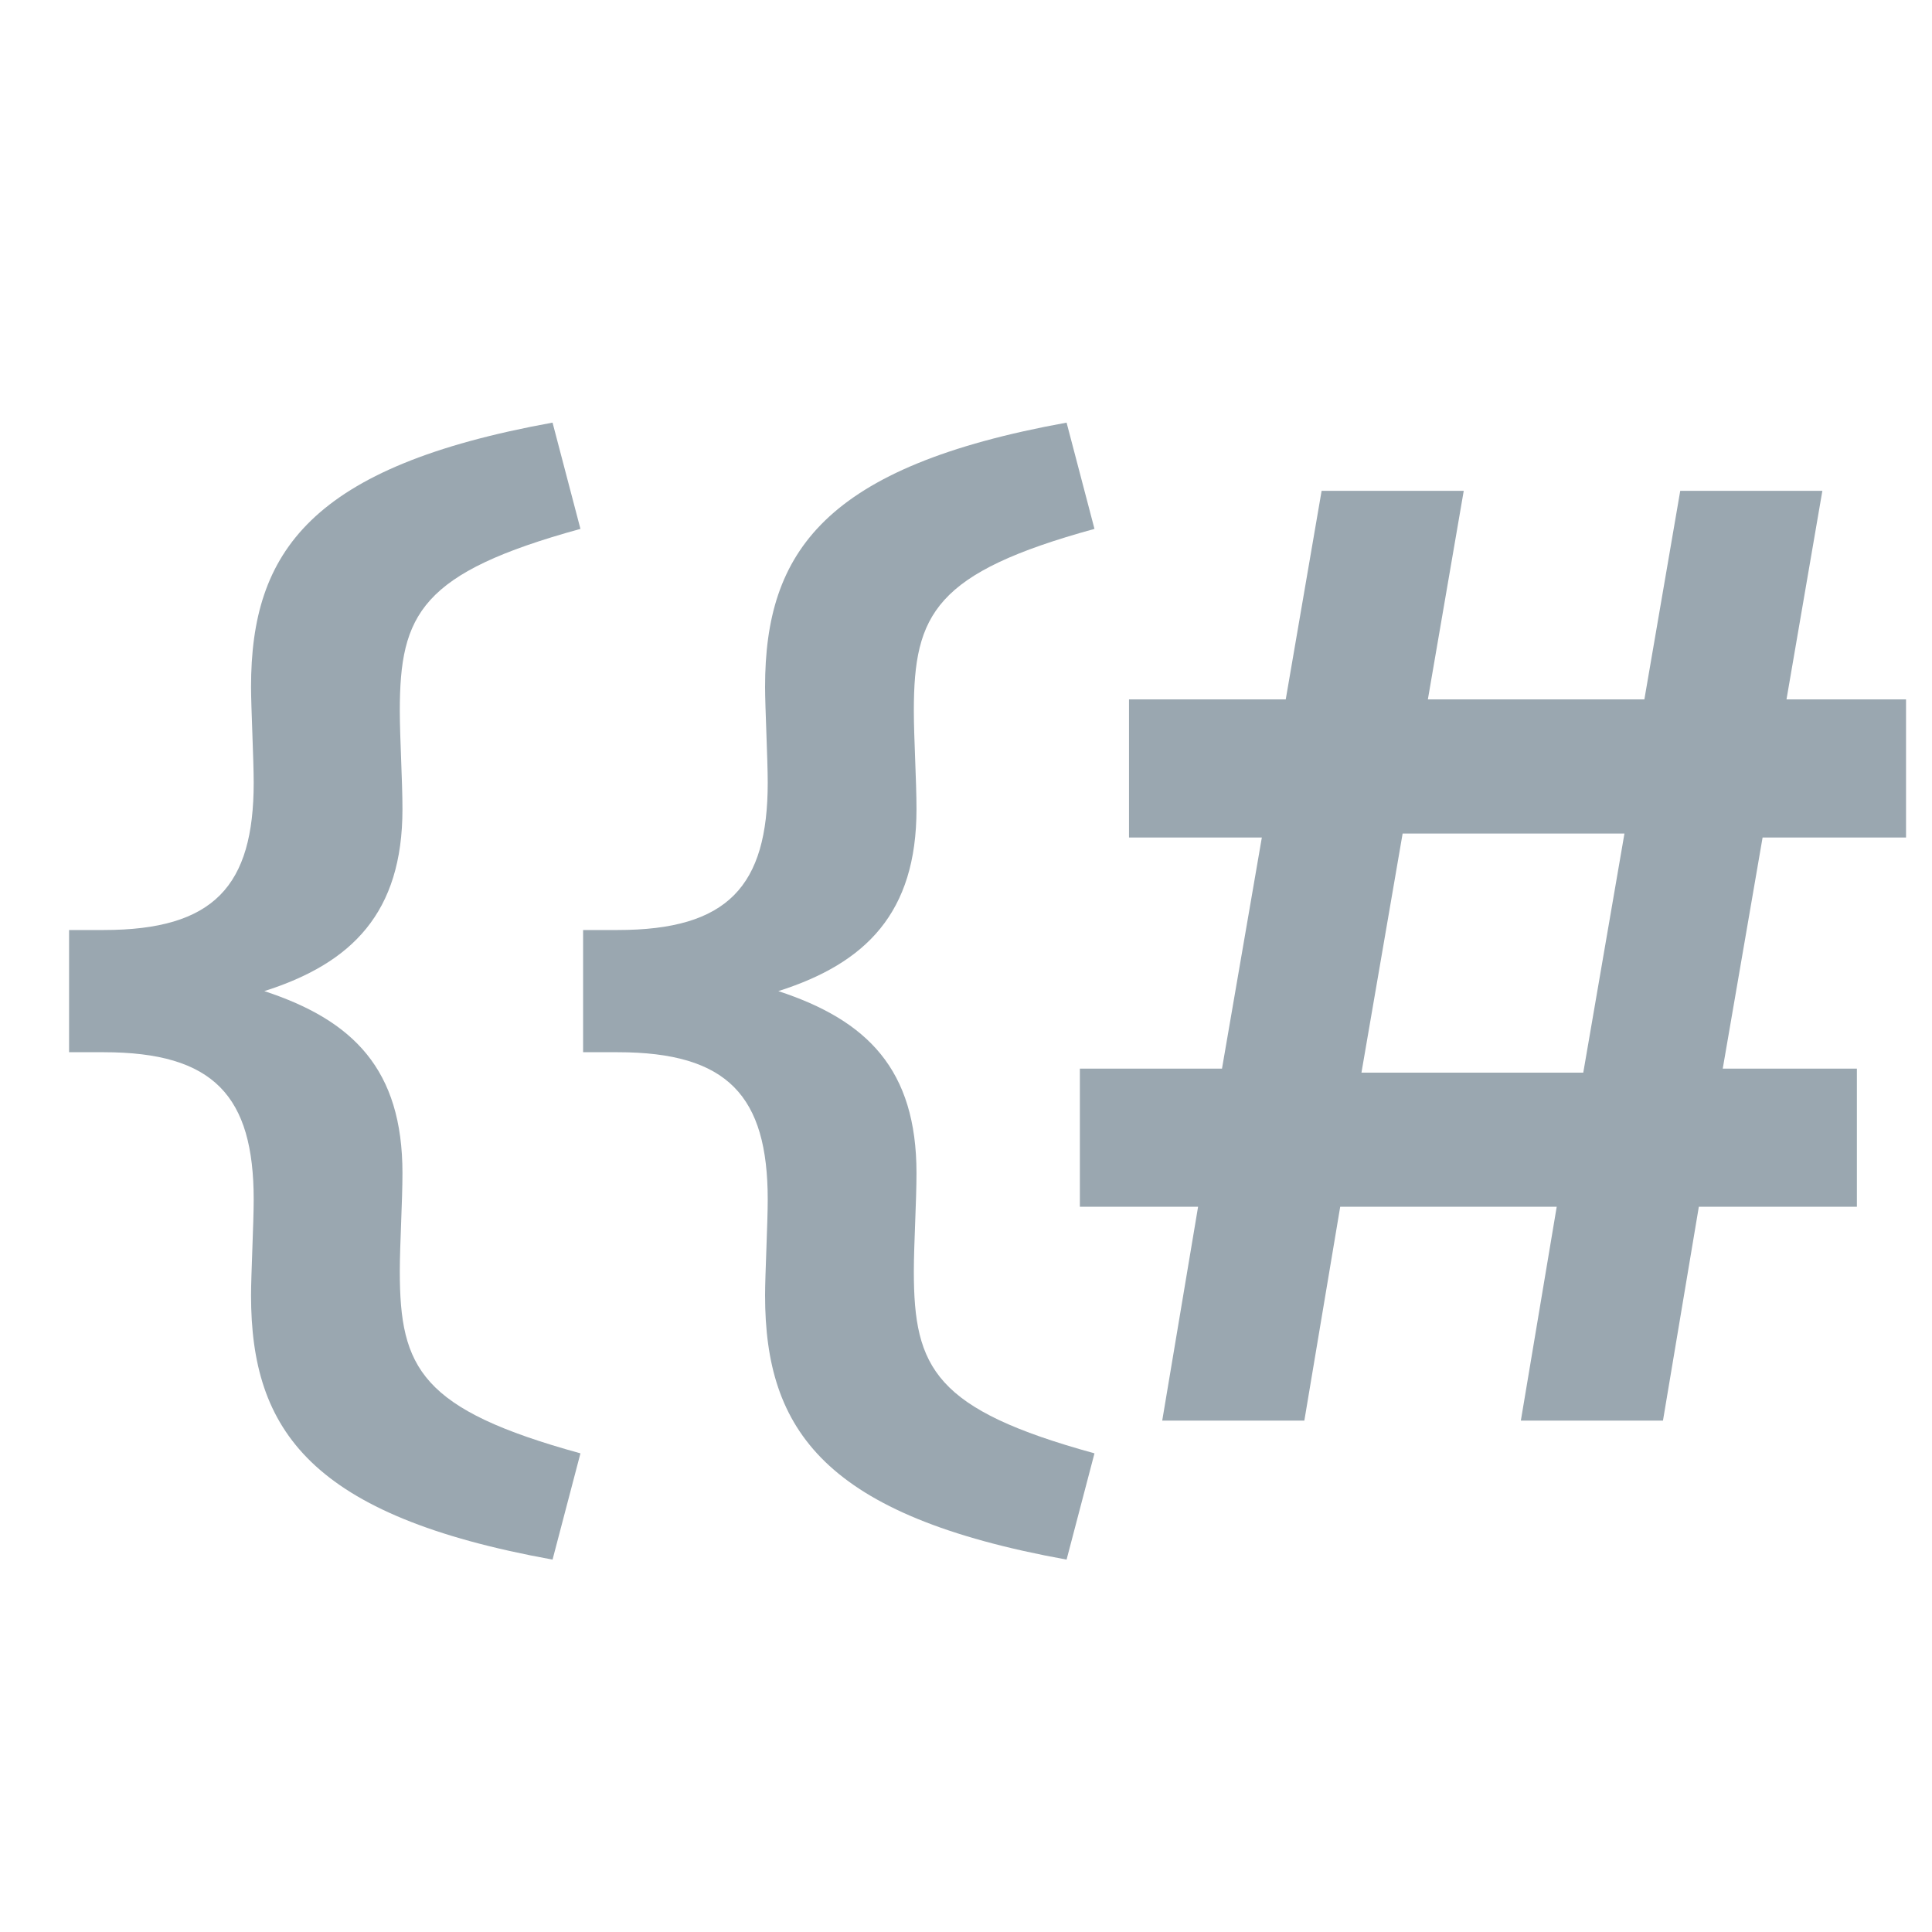
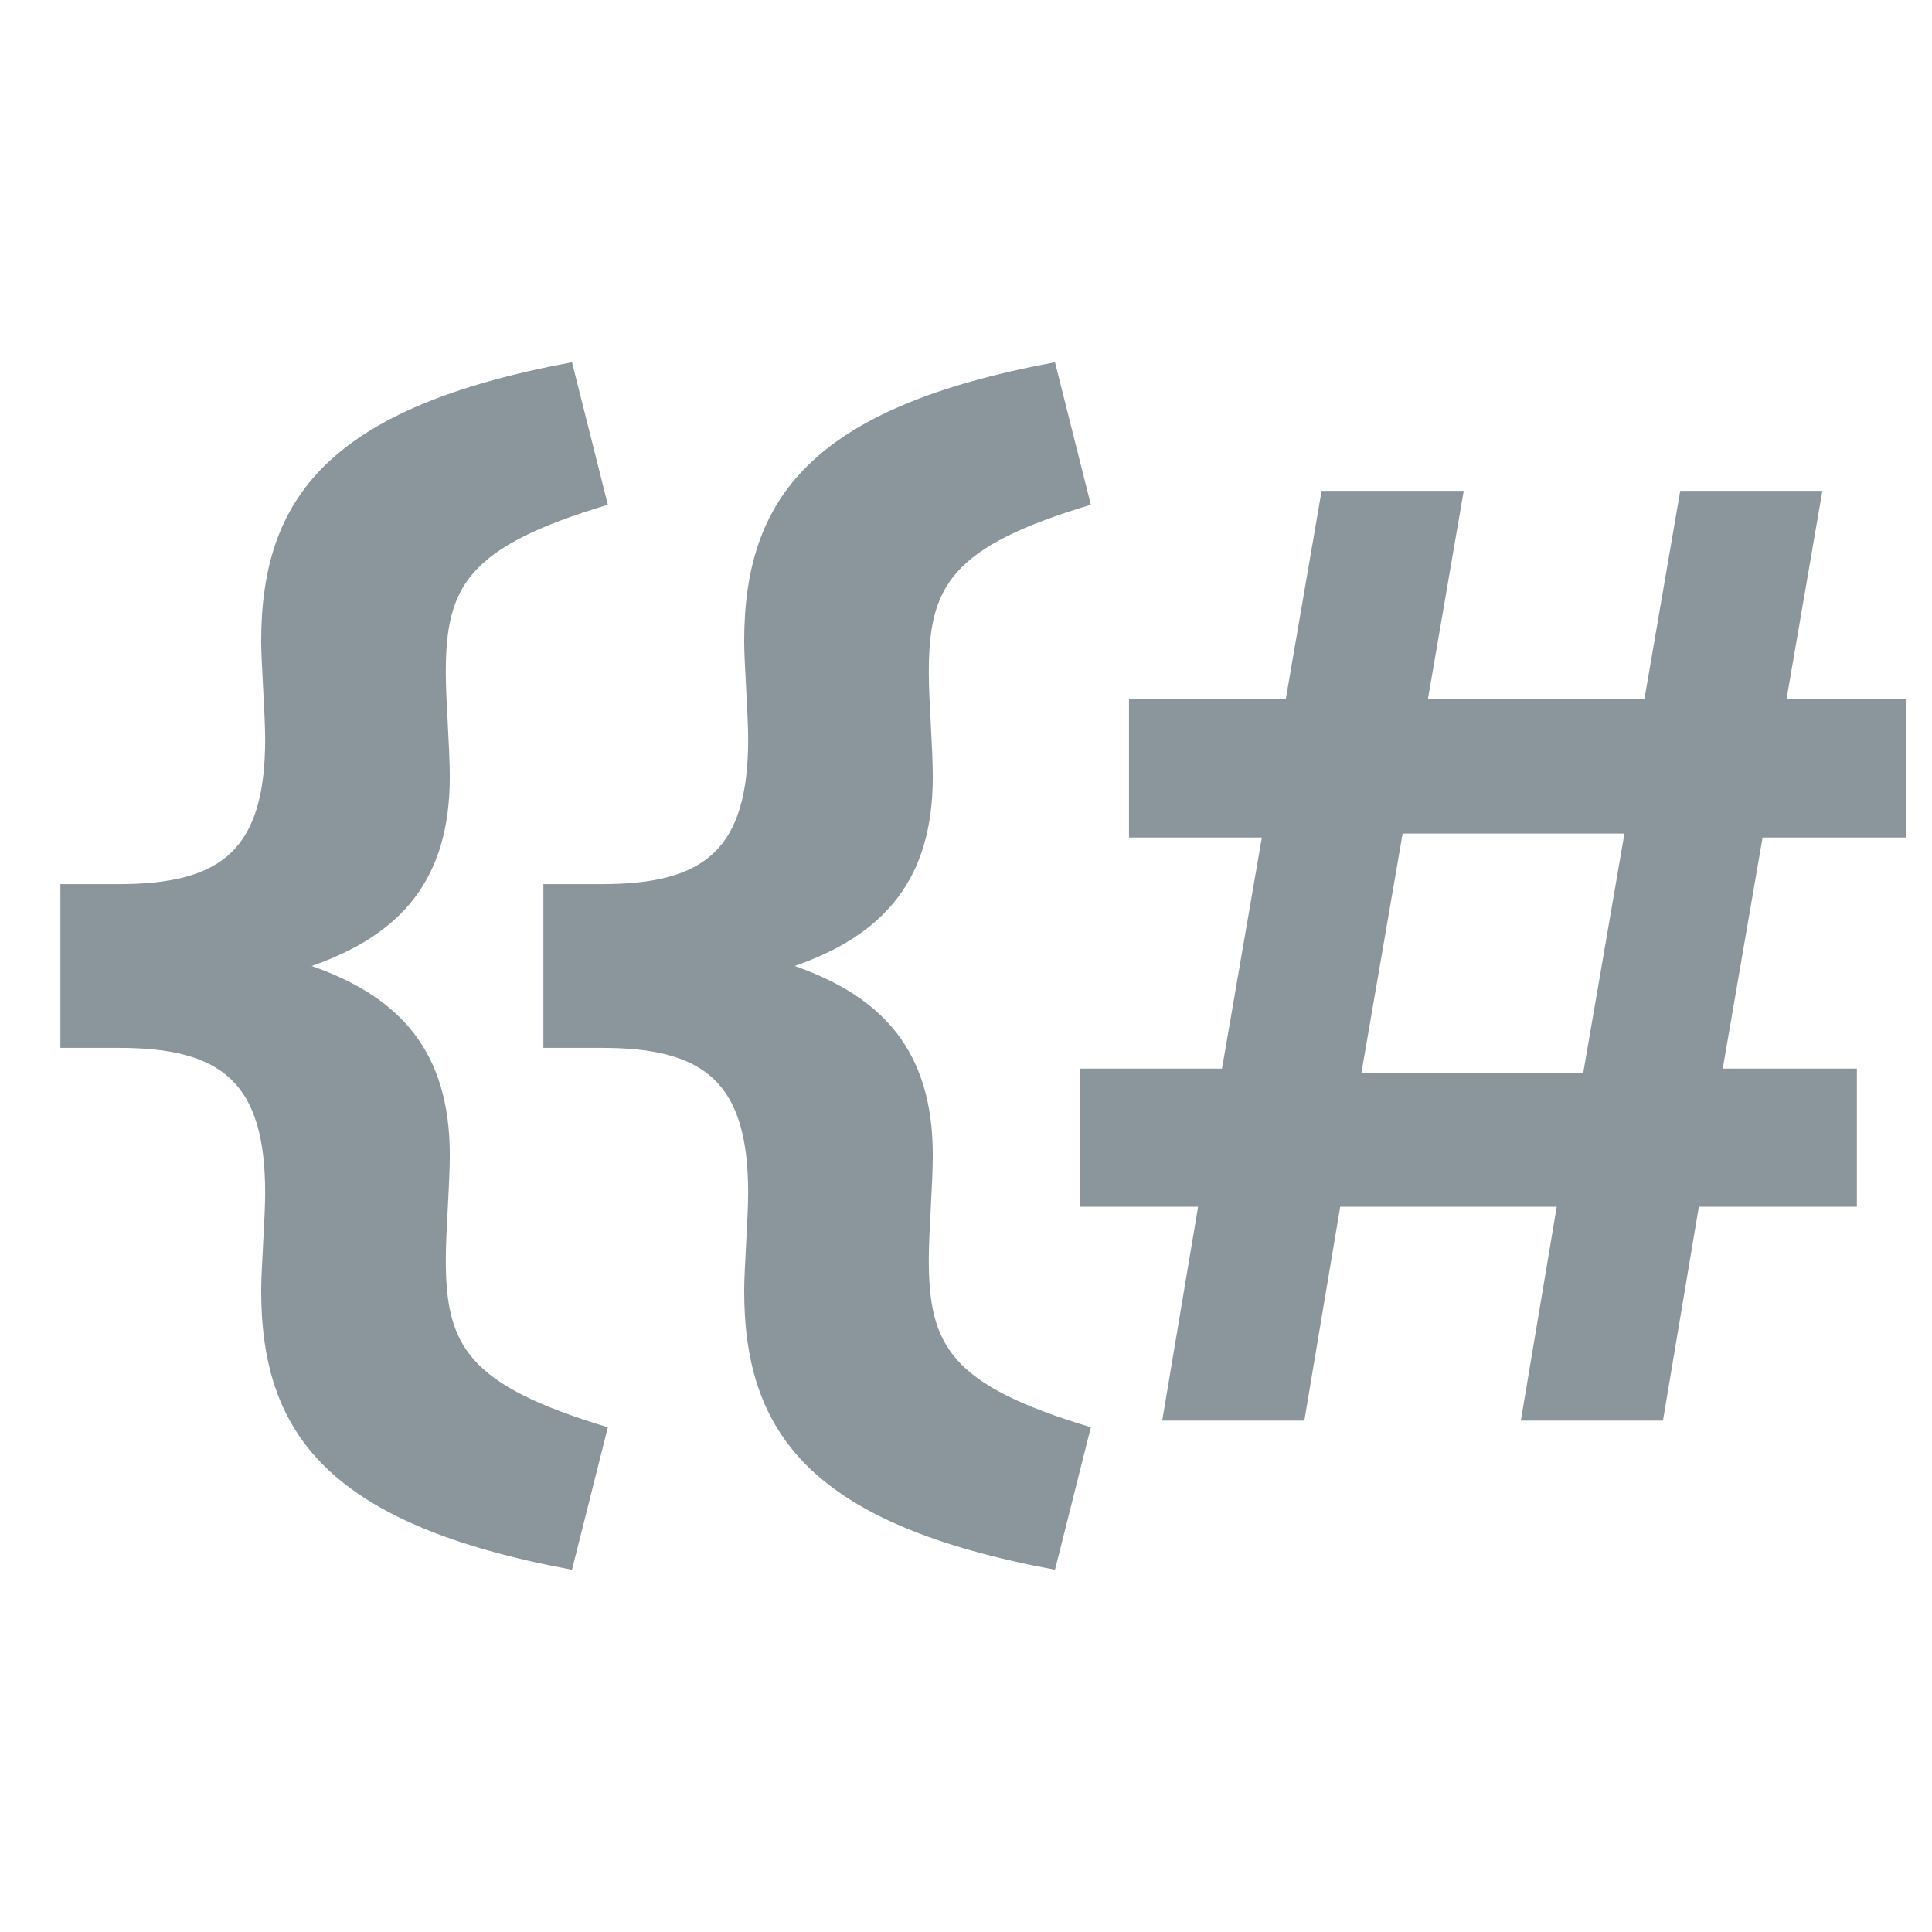
<svg xmlns="http://www.w3.org/2000/svg" width="16" height="16" viewBox="0 0 16 16">
-   <path fill="#9AA7B0" fill-rule="evenodd" d="M4.576,12.916 C2.574,12.553 2.079,11.849 2.079,10.727 C2.079,10.562 2.101,10.122 2.101,9.935 C2.101,9.077 1.771,8.714 0.858,8.714 L0.572,8.714 L0.572,7.702 L0.858,7.702 C1.771,7.702 2.101,7.339 2.101,6.481 C2.101,6.294 2.079,5.854 2.079,5.689 C2.079,4.567 2.574,3.863 4.576,3.5 L4.807,4.38 C3.487,4.743 3.311,5.084 3.311,5.887 C3.311,6.107 3.333,6.47 3.333,6.701 C3.333,7.559 2.915,7.977 2.189,8.208 C2.926,8.45 3.333,8.857 3.333,9.715 C3.333,9.946 3.311,10.309 3.311,10.529 C3.311,11.332 3.487,11.673 4.807,12.036 L4.576,12.916 Z M8.833,12.916 C6.831,12.553 6.336,11.849 6.336,10.727 C6.336,10.562 6.358,10.122 6.358,9.935 C6.358,9.077 6.028,8.714 5.115,8.714 L4.829,8.714 L4.829,7.702 L5.115,7.702 C6.028,7.702 6.358,7.339 6.358,6.481 C6.358,6.294 6.336,5.854 6.336,5.689 C6.336,4.567 6.831,3.863 8.833,3.5 L9.064,4.38 C7.744,4.743 7.568,5.084 7.568,5.887 C7.568,6.107 7.59,6.47 7.59,6.701 C7.59,7.559 7.172,7.977 6.446,8.208 C7.183,8.45 7.59,8.857 7.59,9.715 C7.59,9.946 7.568,10.309 7.568,10.529 C7.568,11.332 7.744,11.673 9.064,12.036 L8.833,12.916 Z M15.378,8.85 L15.378,9.994 L14.069,9.994 L13.772,11.765 L12.595,11.765 L12.892,9.994 L11.099,9.994 L10.802,11.765 L9.625,11.765 L9.922,9.994 L8.943,9.994 L8.943,8.85 L10.12,8.85 L10.45,6.936 L9.35,6.936 L9.35,5.792 L10.648,5.792 L10.945,4.065 L12.122,4.065 L11.825,5.792 L13.618,5.792 L13.915,4.065 L15.092,4.065 L14.795,5.792 L15.785,5.792 L15.785,6.936 L14.597,6.936 L14.267,8.85 L15.378,8.85 Z M11.616,6.903 L11.275,8.883 L13.112,8.883 L13.453,6.903 L11.616,6.903 Z" />
+   <g fill="none" fill-opacity=".9" fill-rule="evenodd">
+     <path fill="#7F8B91" d="M15.378 8.85L15.378 9.994 14.069 9.994 13.772 11.765 12.595 11.765 12.892 9.994 11.099 9.994 10.802 11.765 9.625 11.765 9.922 9.994 8.943 9.994 8.943 8.85 10.12 8.85 10.45 6.936 9.35 6.936 9.35 5.792 10.648 5.792 10.945 4.065 12.122 4.065 11.825 5.792 13.618 5.792 13.915 4.065 15.092 4.065 14.795 5.792 15.785 5.792 15.785 6.936 14.597 6.936 14.267 8.85 15.378 8.85zM11.616 6.903L11.275 8.883 13.112 8.883 13.453 6.903 11.616 6.903zM4.737 13C2.724 12.626 2.163 11.879 2.163 10.687 2.163 10.512 2.196 10.079 2.196 9.881 2.196 8.97 1.844 8.678.986 8.678L.5 8.678.5 7.322.986 7.322C1.844 7.322 2.196 7.03 2.196 6.119 2.196 5.921 2.163 5.488 2.163 5.313 2.163 4.121 2.724 3.374 4.737 3L5.034 4.18C3.868 4.53 3.692 4.857 3.692 5.57 3.692 5.804 3.725 6.189 3.725 6.435 3.725 7.287 3.318 7.743 2.581 8 3.318 8.257 3.725 8.713 3.725 9.565 3.725 9.811 3.692 10.196 3.692 10.43 3.692 11.143 3.868 11.47 5.034 11.82L4.737 13z" />
+     <path fill="#7F8B91" d="M8.737,13 C6.724,12.626 6.163,11.879 6.163,10.687 C6.163,10.512 6.196,10.079 6.196,9.881 C6.196,8.97 5.844,8.678 4.986,8.678 L4.5,8.678 L4.5,7.322 L4.986,7.322 C5.844,7.322 6.196,7.03 6.196,6.119 C6.196,5.921 6.163,5.488 6.163,5.313 C6.163,4.121 6.724,3.374 8.737,3 L9.034,4.18 C7.868,4.53 7.692,4.857 7.692,5.57 C7.692,5.804 7.725,6.189 7.725,6.435 C7.725,7.287 7.318,7.743 6.581,8 C7.318,8.257 7.725,8.713 7.725,9.565 C7.725,9.811 7.692,10.196 7.692,10.43 C7.692,11.143 7.868,11.47 9.034,11.82 L8.737,13 Z" />
+   </g>
</svg>
